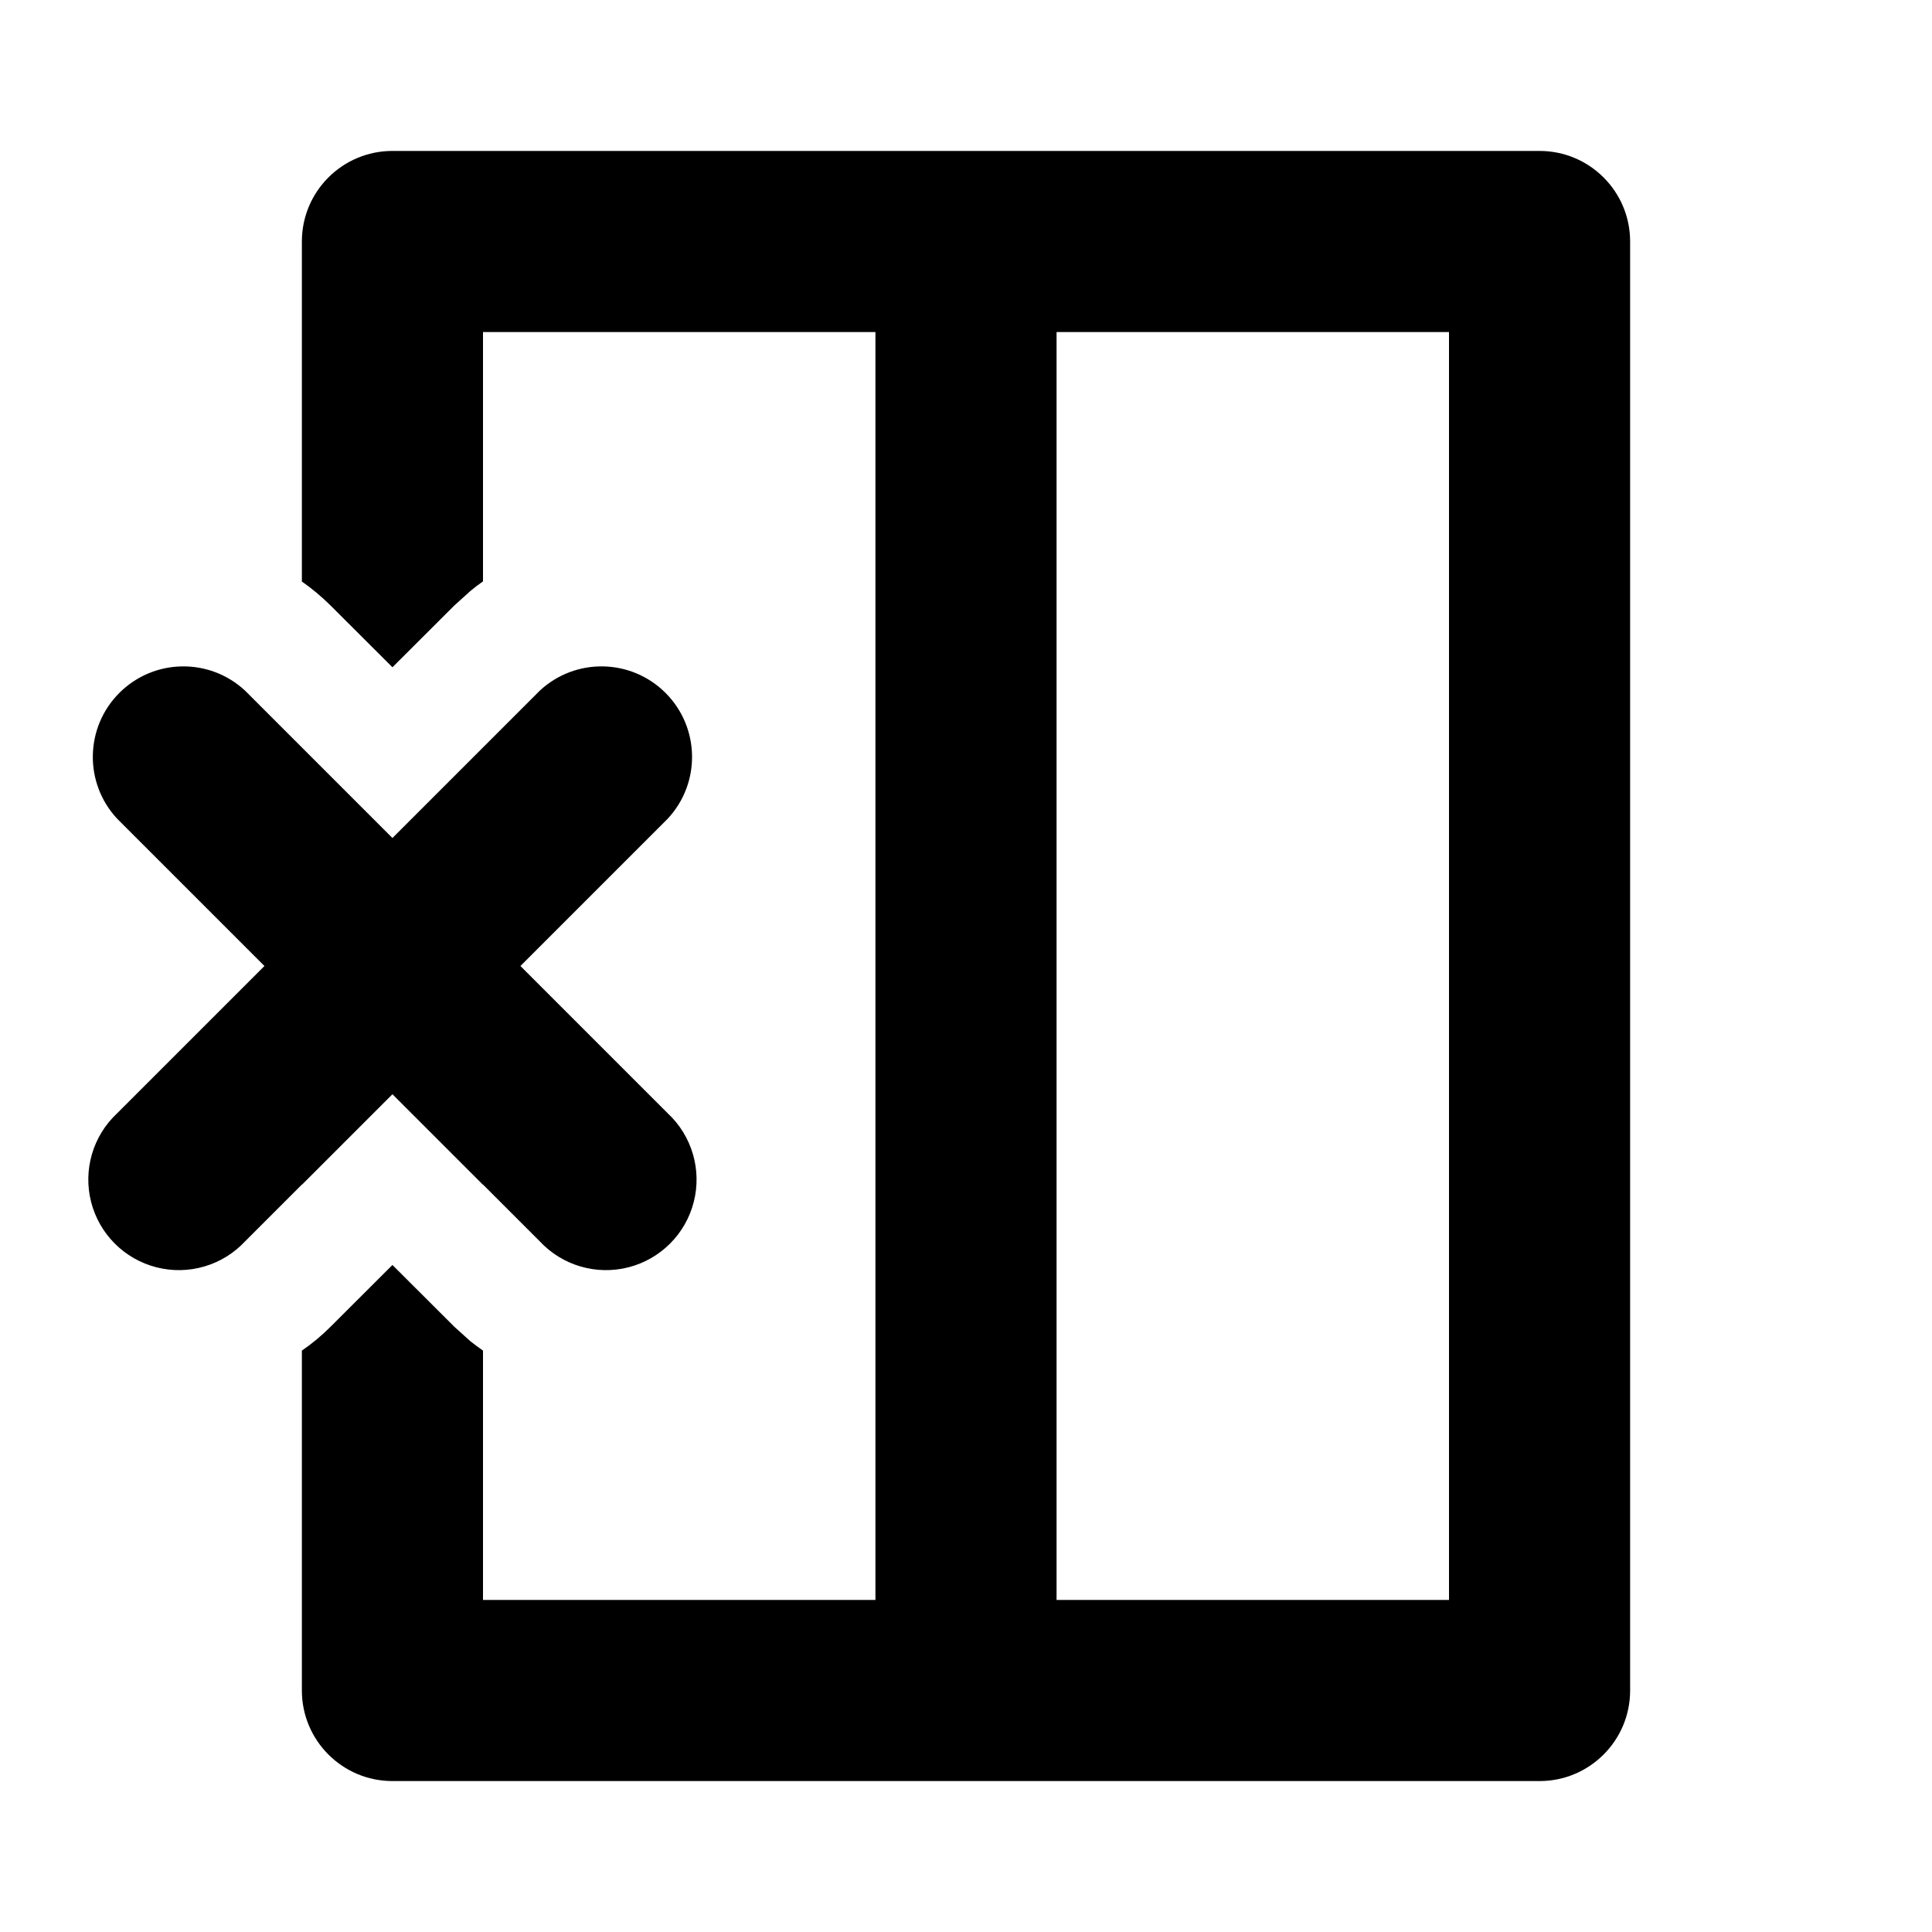
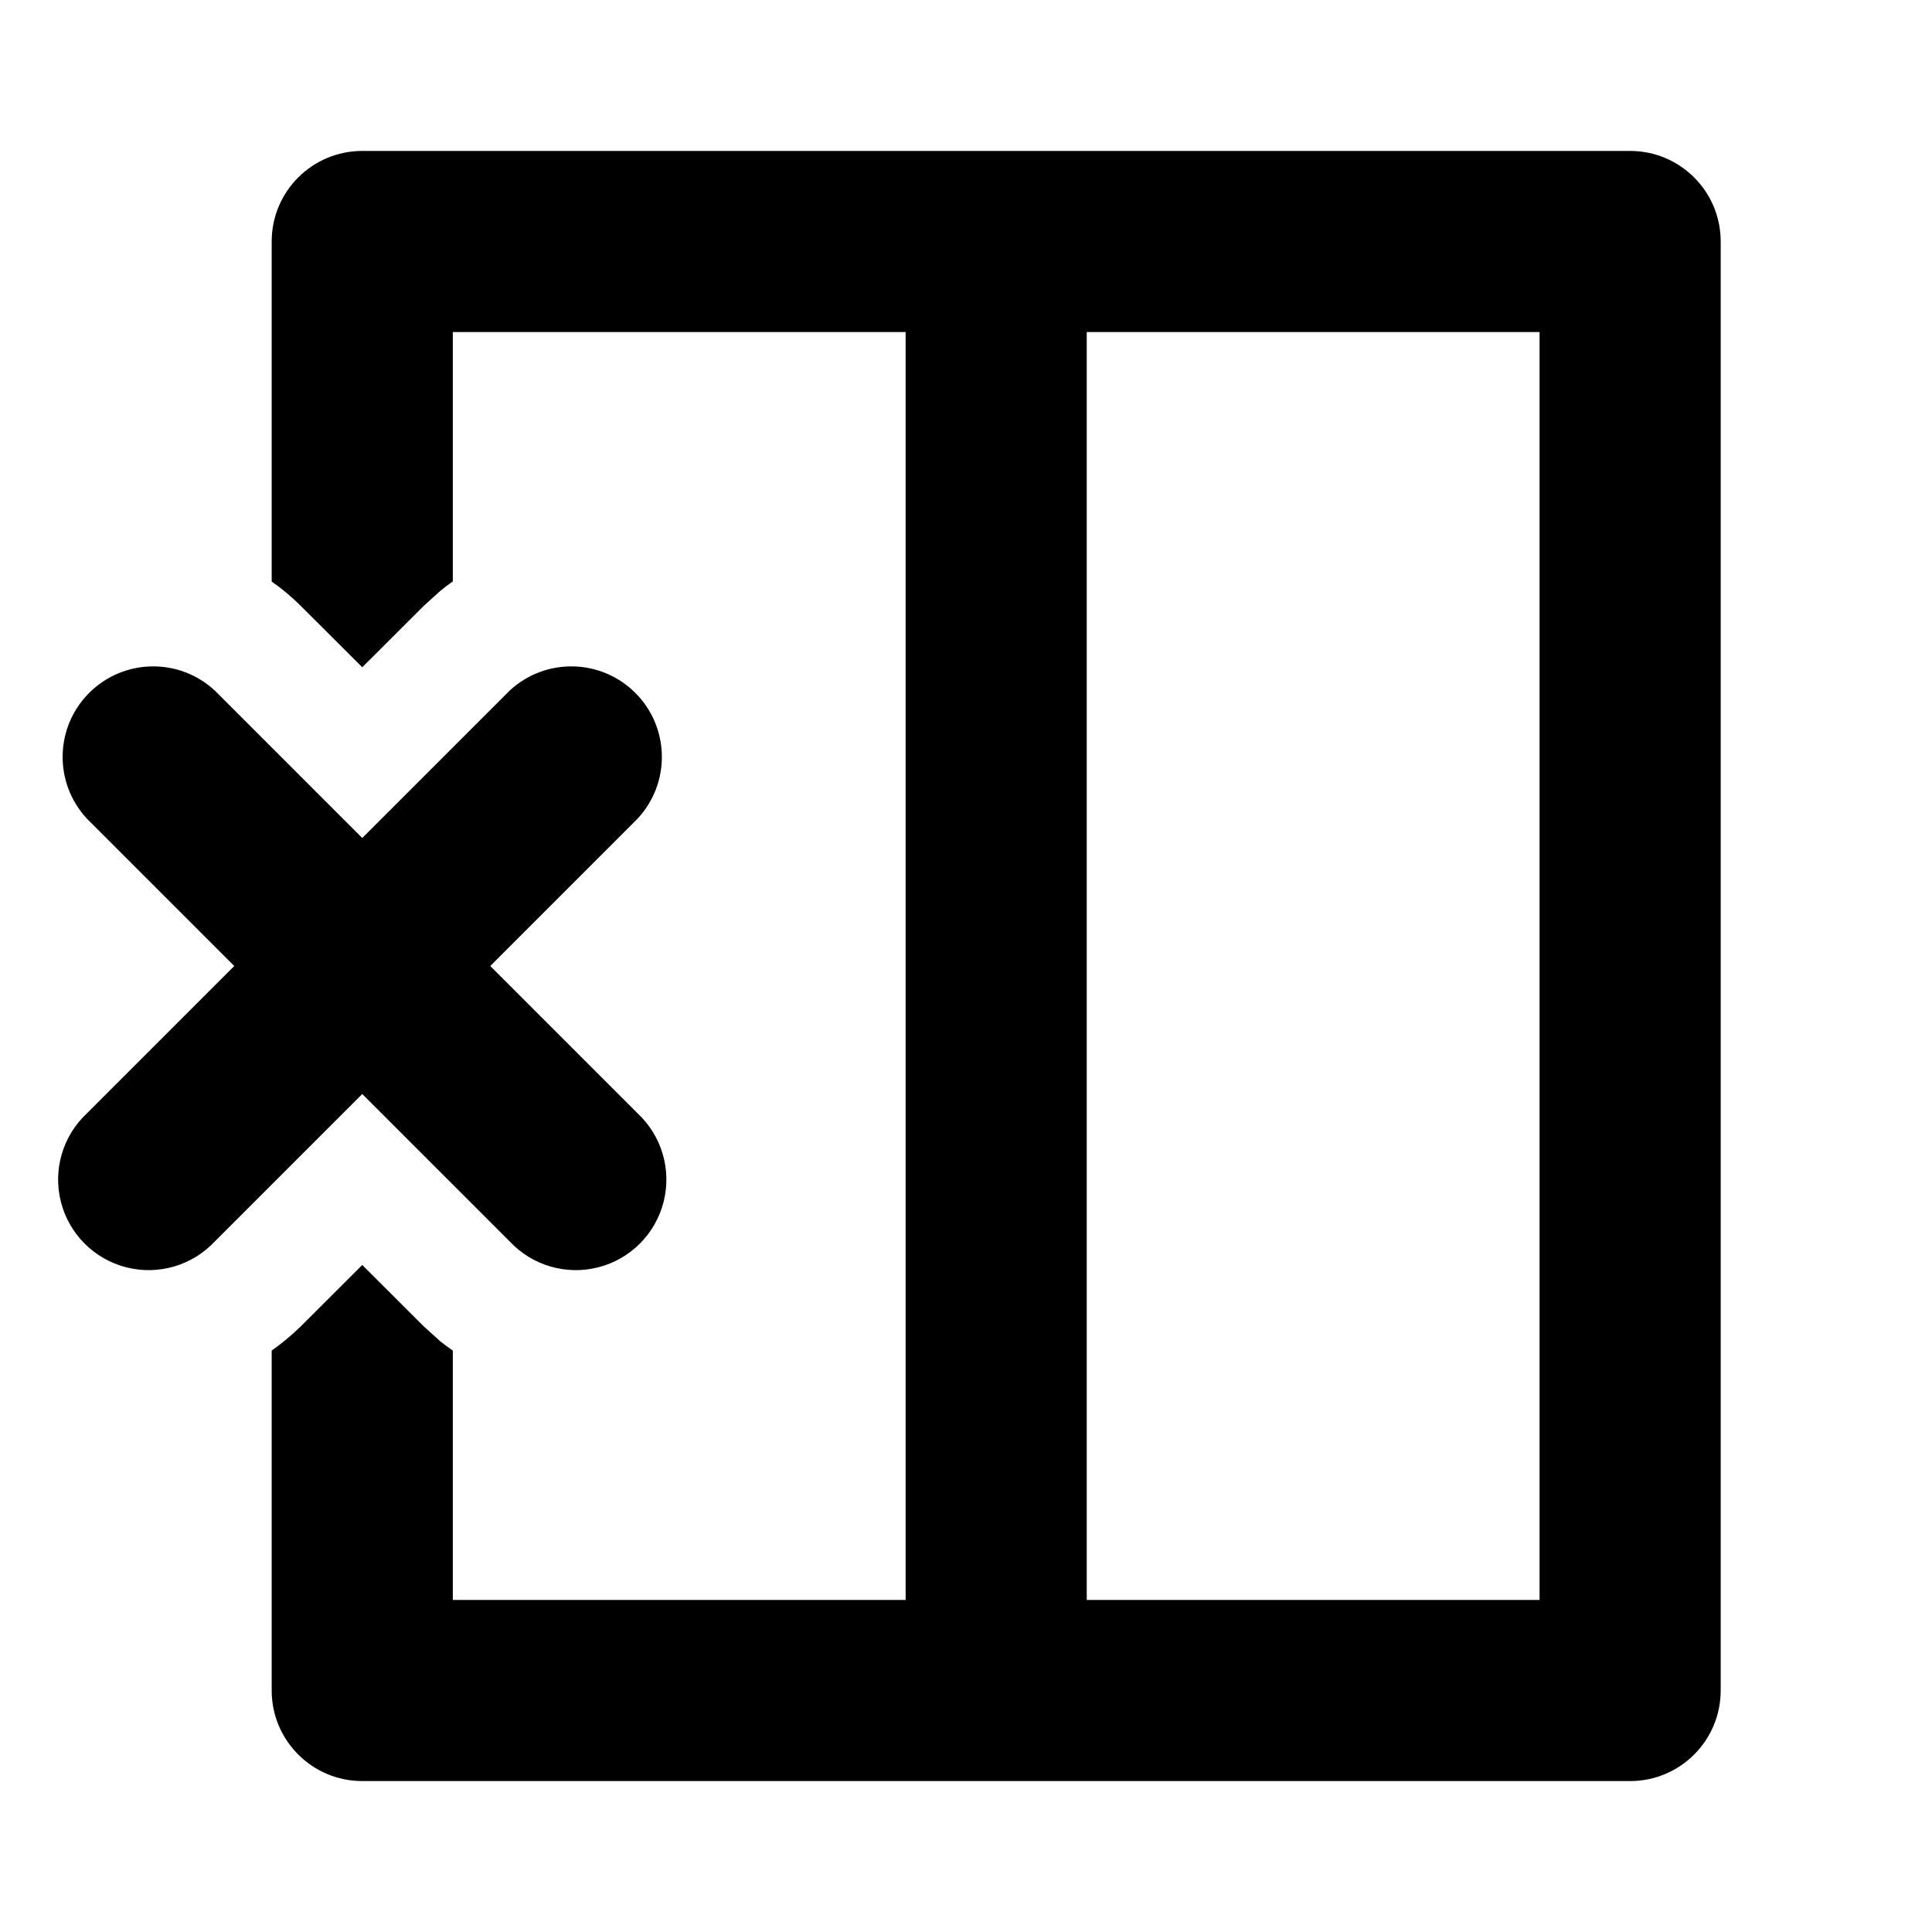
<svg xmlns="http://www.w3.org/2000/svg" viewBox="0 0 16 16">
-   <path d="M3.25 1.25A.75.75 0 0 0 2.5 2v2.816q.125.087.237.198l.513.512.513-.512.133-.12q.05-.042.104-.079V2.75h3.25v10.5H4v-2.065q-.053-.037-.104-.077l-.133-.12-.513-.512-.513.512q-.112.112-.237.197V14c0 .414.336.75.75.75h9.5a.75.75 0 0 0 .75-.75V2a.75.75 0 0 0-.75-.75zm8.75 12H8.75V2.75H12zM2.03 5.72A.75.75 0 0 0 .97 6.78L2.19 8 .97 9.22a.75.75 0 1 0 1.06 1.06l.47-.47v.002l.75-.75.75.75V9.81l.47.47a.75.75 0 1 0 1.06-1.06L4.31 8l1.22-1.22a.75.75 0 0 0-1.06-1.06L3.25 6.94z" />
+   <path d="M3 1.25a.75.75 0 0 0-.75.75v2.816q.125.087.237.198L3 5.526l.513-.512.133-.12q.05-.042.104-.079V2.75H7.5v10.5H3.75v-2.065q-.054-.037-.104-.077l-.133-.12L3 10.476l-.513.512a2 2 0 0 1-.237.197V14c0 .414.336.75.75.75h10.5a.75.75 0 0 0 .75-.75V2a.75.75 0 0 0-.75-.75zm9.75 12H9V2.75h3.75zM1.78 5.72A.75.75 0 0 0 .72 6.78L1.94 8 .72 9.22a.75.75 0 1 0 1.06 1.06L3 9.06l1.22 1.22a.75.75 0 1 0 1.06-1.06L4.06 8l1.22-1.22a.75.75 0 0 0-1.06-1.06L3 6.94z" />
</svg>
